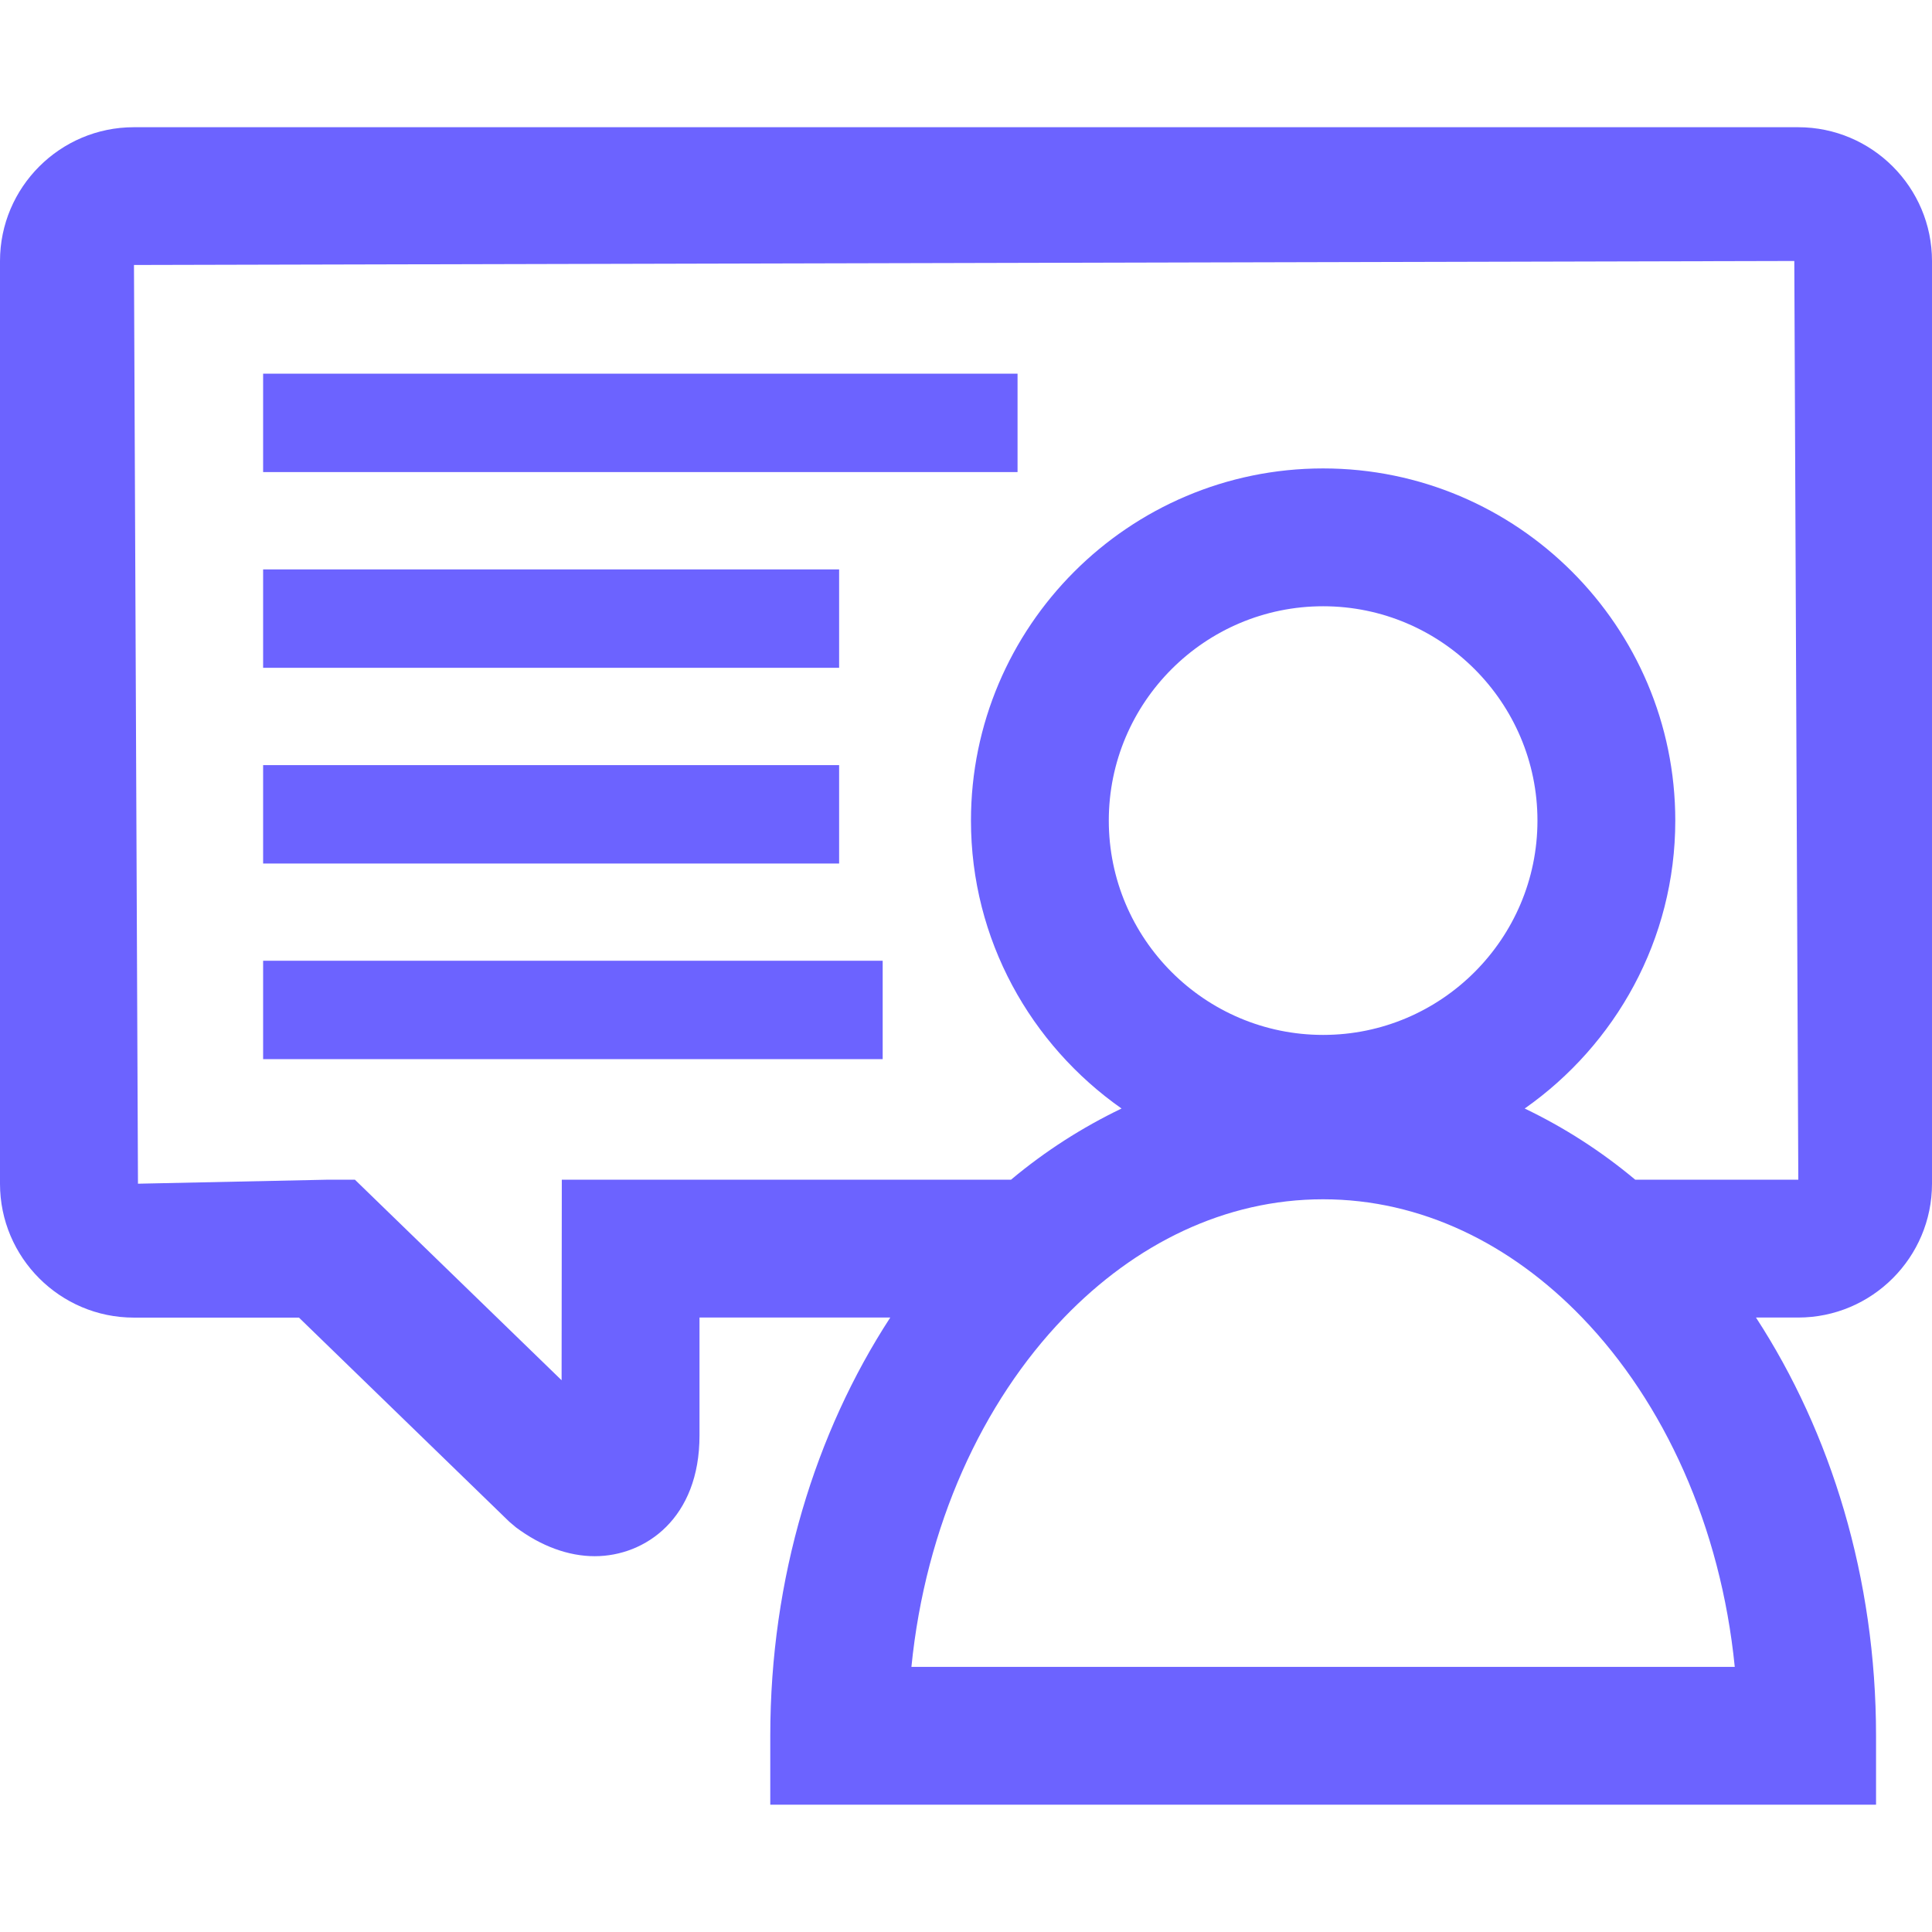
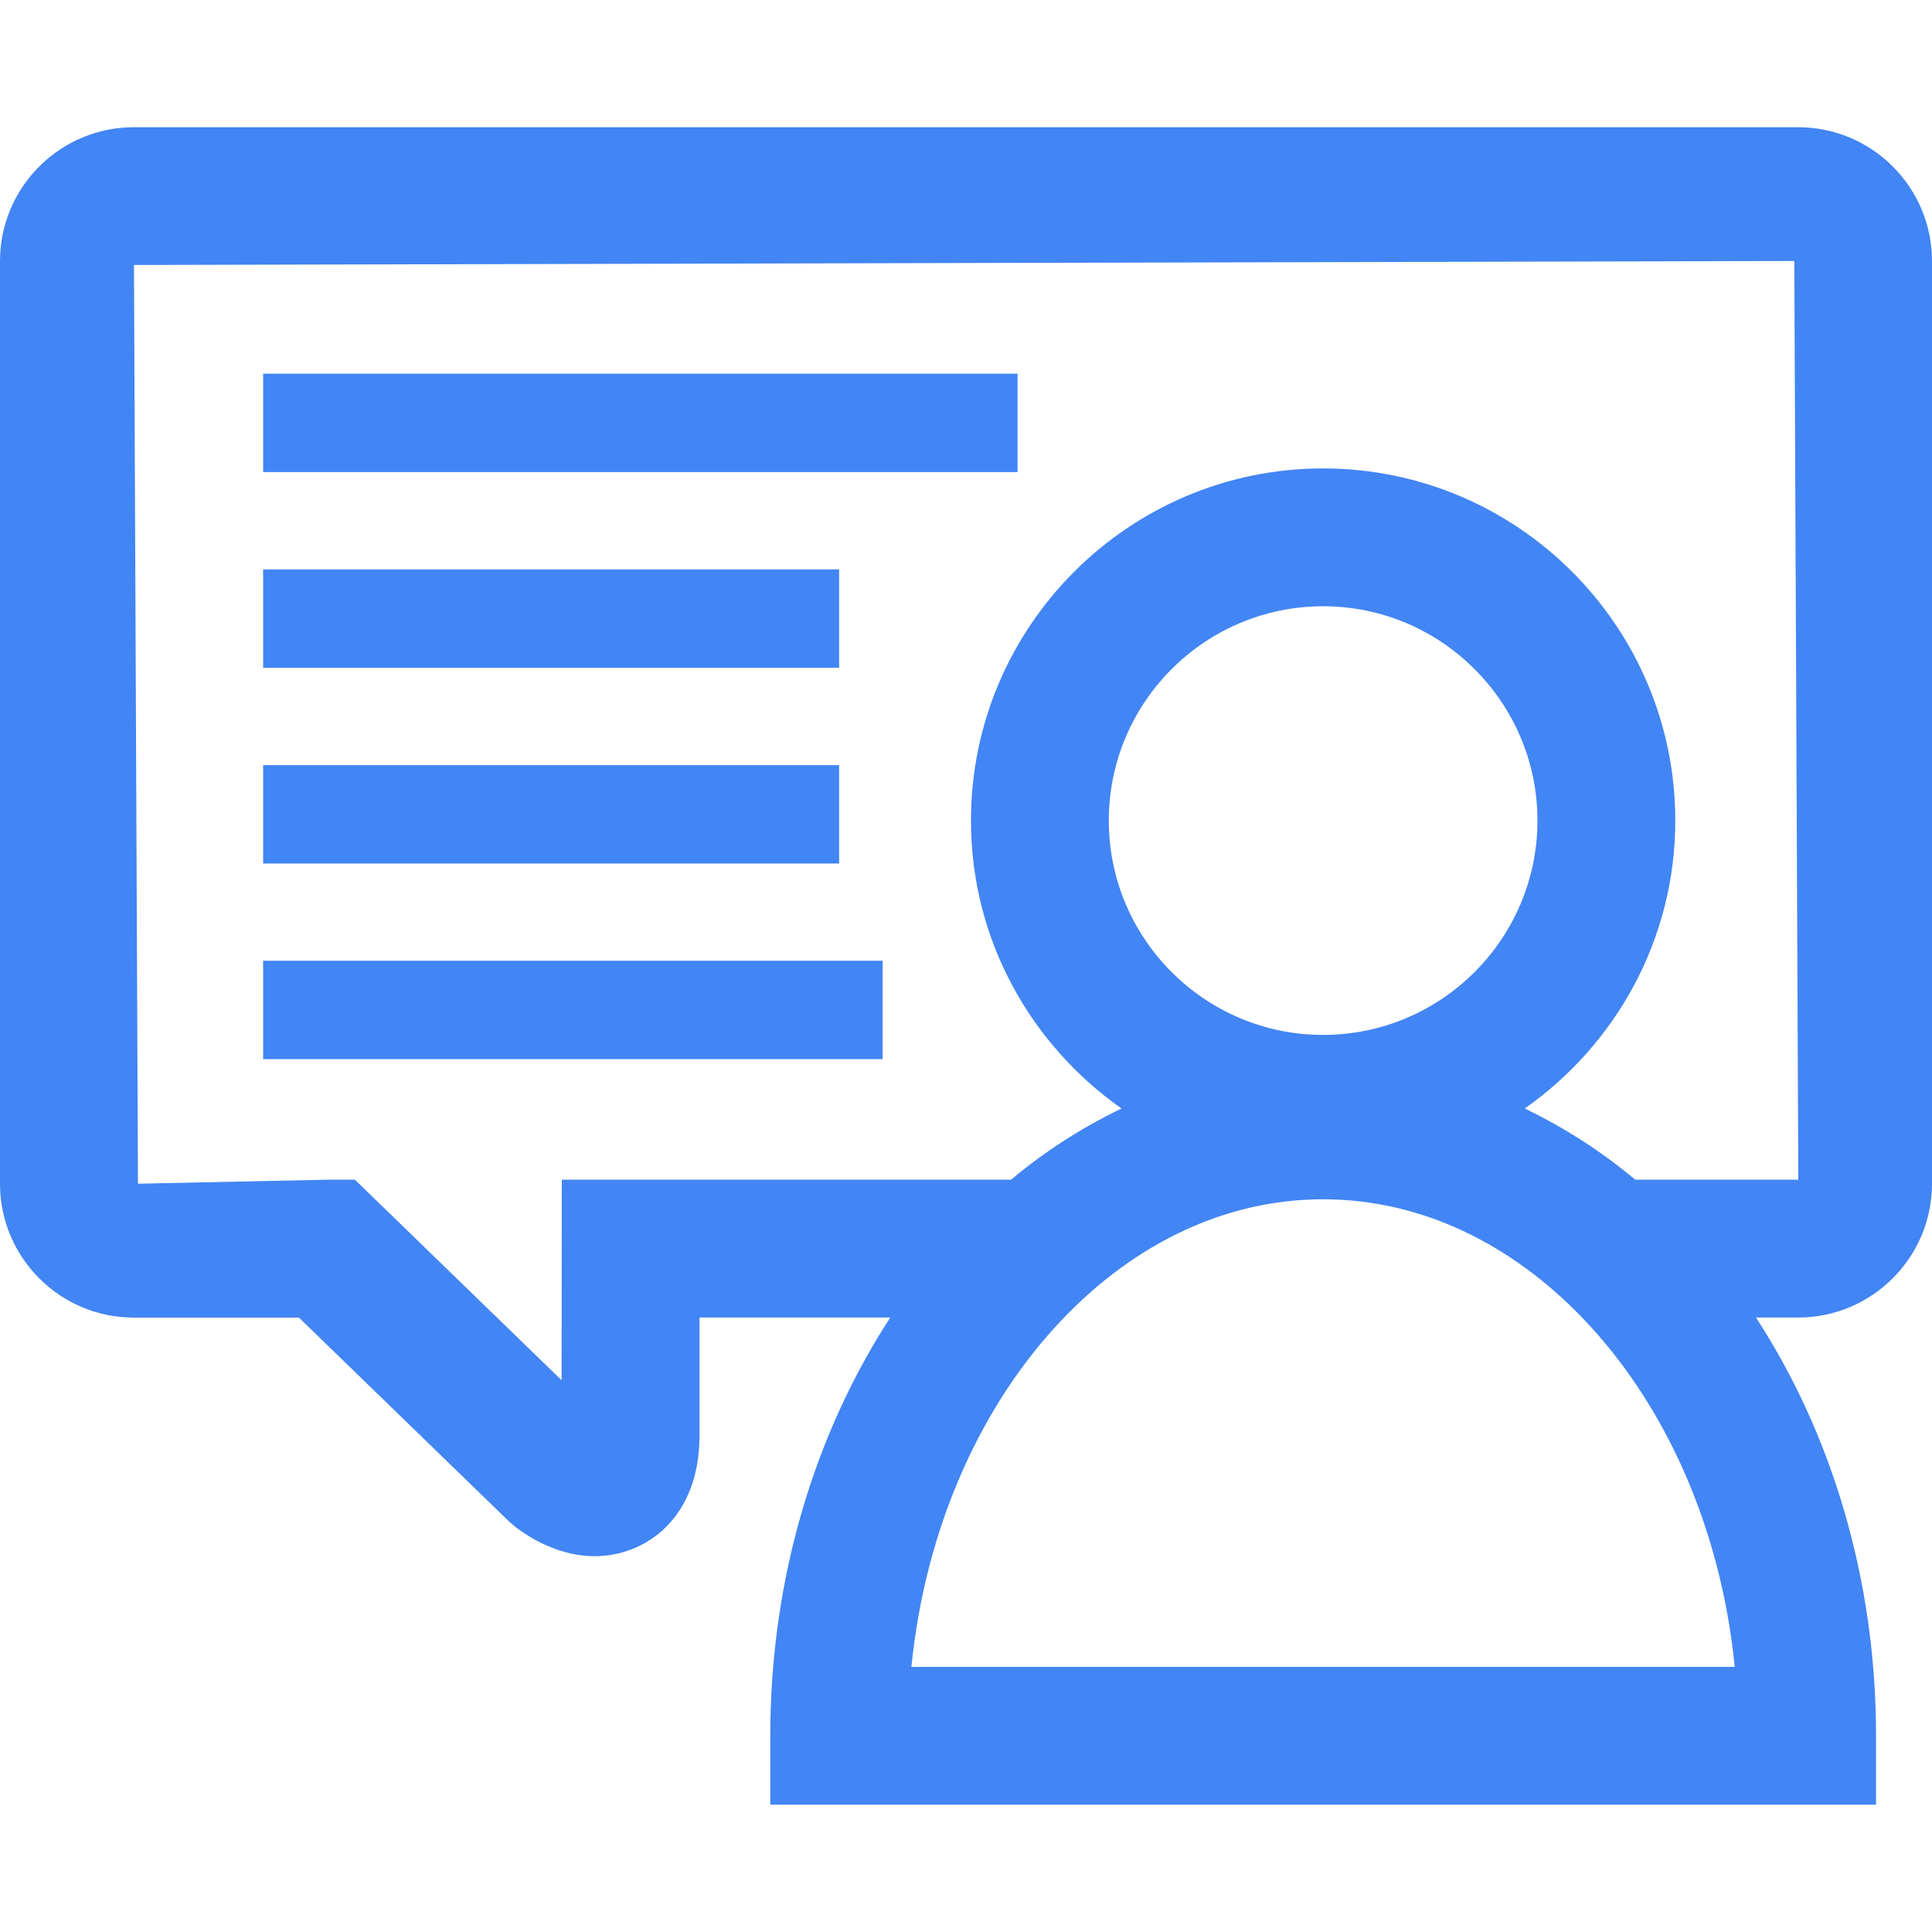
<svg xmlns="http://www.w3.org/2000/svg" version="1.1" id="Capa_1" x="0px" y="0px" viewBox="0 0 28.034 28.034" style="enable-background:new 0 0 28.034 28.034;" xml:space="preserve">
  <g>
-     <path style="fill:#6c63ff;" d="M26.092,1.846H1.942C0.872,1.846,0,2.717,0,3.788v13.389c0,1.07,0.871,1.942,1.942,1.942h2.396   l3.051,2.961l0.098,0.083c0.366,0.273,0.761,0.418,1.143,0.418c0.733,0,1.522-0.549,1.52-1.754v-1.709h2.768   c-1.087,1.67-1.741,3.776-1.741,6.069v1h16.045v-1c0-2.293-0.655-4.399-1.742-6.069h0.612c1.07,0,1.942-0.871,1.942-1.942V3.788   C28.034,2.718,27.163,1.846,26.092,1.846z M13.225,24.187c0.204-2.045,1.028-3.838,2.215-5.069c1.032-1.07,2.336-1.716,3.758-1.716   c1.422,0,2.727,0.646,3.759,1.716c1.187,1.231,2.011,3.024,2.215,5.069H13.225z M16.089,11.907c0-1.715,1.395-3.11,3.11-3.11   c1.714,0,3.11,1.396,3.11,3.11s-1.395,3.11-3.11,3.11C17.484,15.017,16.089,13.622,16.089,11.907z M23.728,17.118   c-0.497-0.416-1.035-0.76-1.604-1.033c1.317-0.925,2.185-2.45,2.185-4.178c0-2.818-2.292-5.11-5.11-5.11s-5.11,2.293-5.11,5.11   c0,1.729,0.868,3.253,2.185,4.178c-0.568,0.273-1.107,0.617-1.604,1.033H8.152l-0.003,2.91l-2.999-2.91H4.745l-2.743,0.058   L1.944,3.845l24.092-0.058l0.058,13.331H23.728z M3.818,5.422h10.947V6.85H3.818V5.422z M12.176,9.69H3.818V8.262h8.358V9.69z    M12.176,12.53H3.818v-1.428h8.358V12.53z M3.818,13.941h8.99v1.428h-8.99C3.818,15.369,3.818,13.941,3.818,13.941z" />
+     <path style="fill:#4285f4;" d="M26.092,1.846H1.942C0.872,1.846,0,2.717,0,3.788v13.389c0,1.07,0.871,1.942,1.942,1.942h2.396   l3.051,2.961l0.098,0.083c0.366,0.273,0.761,0.418,1.143,0.418c0.733,0,1.522-0.549,1.52-1.754v-1.709h2.768   c-1.087,1.67-1.741,3.776-1.741,6.069v1h16.045v-1c0-2.293-0.655-4.399-1.742-6.069h0.612c1.07,0,1.942-0.871,1.942-1.942V3.788   C28.034,2.718,27.163,1.846,26.092,1.846z M13.225,24.187c0.204-2.045,1.028-3.838,2.215-5.069c1.032-1.07,2.336-1.716,3.758-1.716   c1.422,0,2.727,0.646,3.759,1.716c1.187,1.231,2.011,3.024,2.215,5.069H13.225z M16.089,11.907c0-1.715,1.395-3.11,3.11-3.11   c1.714,0,3.11,1.396,3.11,3.11s-1.395,3.11-3.11,3.11C17.484,15.017,16.089,13.622,16.089,11.907z M23.728,17.118   c-0.497-0.416-1.035-0.76-1.604-1.033c1.317-0.925,2.185-2.45,2.185-4.178c0-2.818-2.292-5.11-5.11-5.11s-5.11,2.293-5.11,5.11   c0,1.729,0.868,3.253,2.185,4.178c-0.568,0.273-1.107,0.617-1.604,1.033H8.152l-0.003,2.91l-2.999-2.91H4.745l-2.743,0.058   L1.944,3.845l24.092-0.058l0.058,13.331H23.728z M3.818,5.422h10.947V6.85H3.818V5.422z M12.176,9.69H3.818V8.262h8.358V9.69z    M12.176,12.53H3.818v-1.428h8.358V12.53z M3.818,13.941h8.99v1.428h-8.99C3.818,15.369,3.818,13.941,3.818,13.941z" />
  </g>
  <g>
</g>
  <g>
</g>
  <g>
</g>
  <g>
</g>
  <g>
</g>
  <g>
</g>
  <g>
</g>
  <g>
</g>
  <g>
</g>
  <g>
</g>
  <g>
</g>
  <g>
</g>
  <g>
</g>
  <g>
</g>
  <g>
</g>
</svg>
